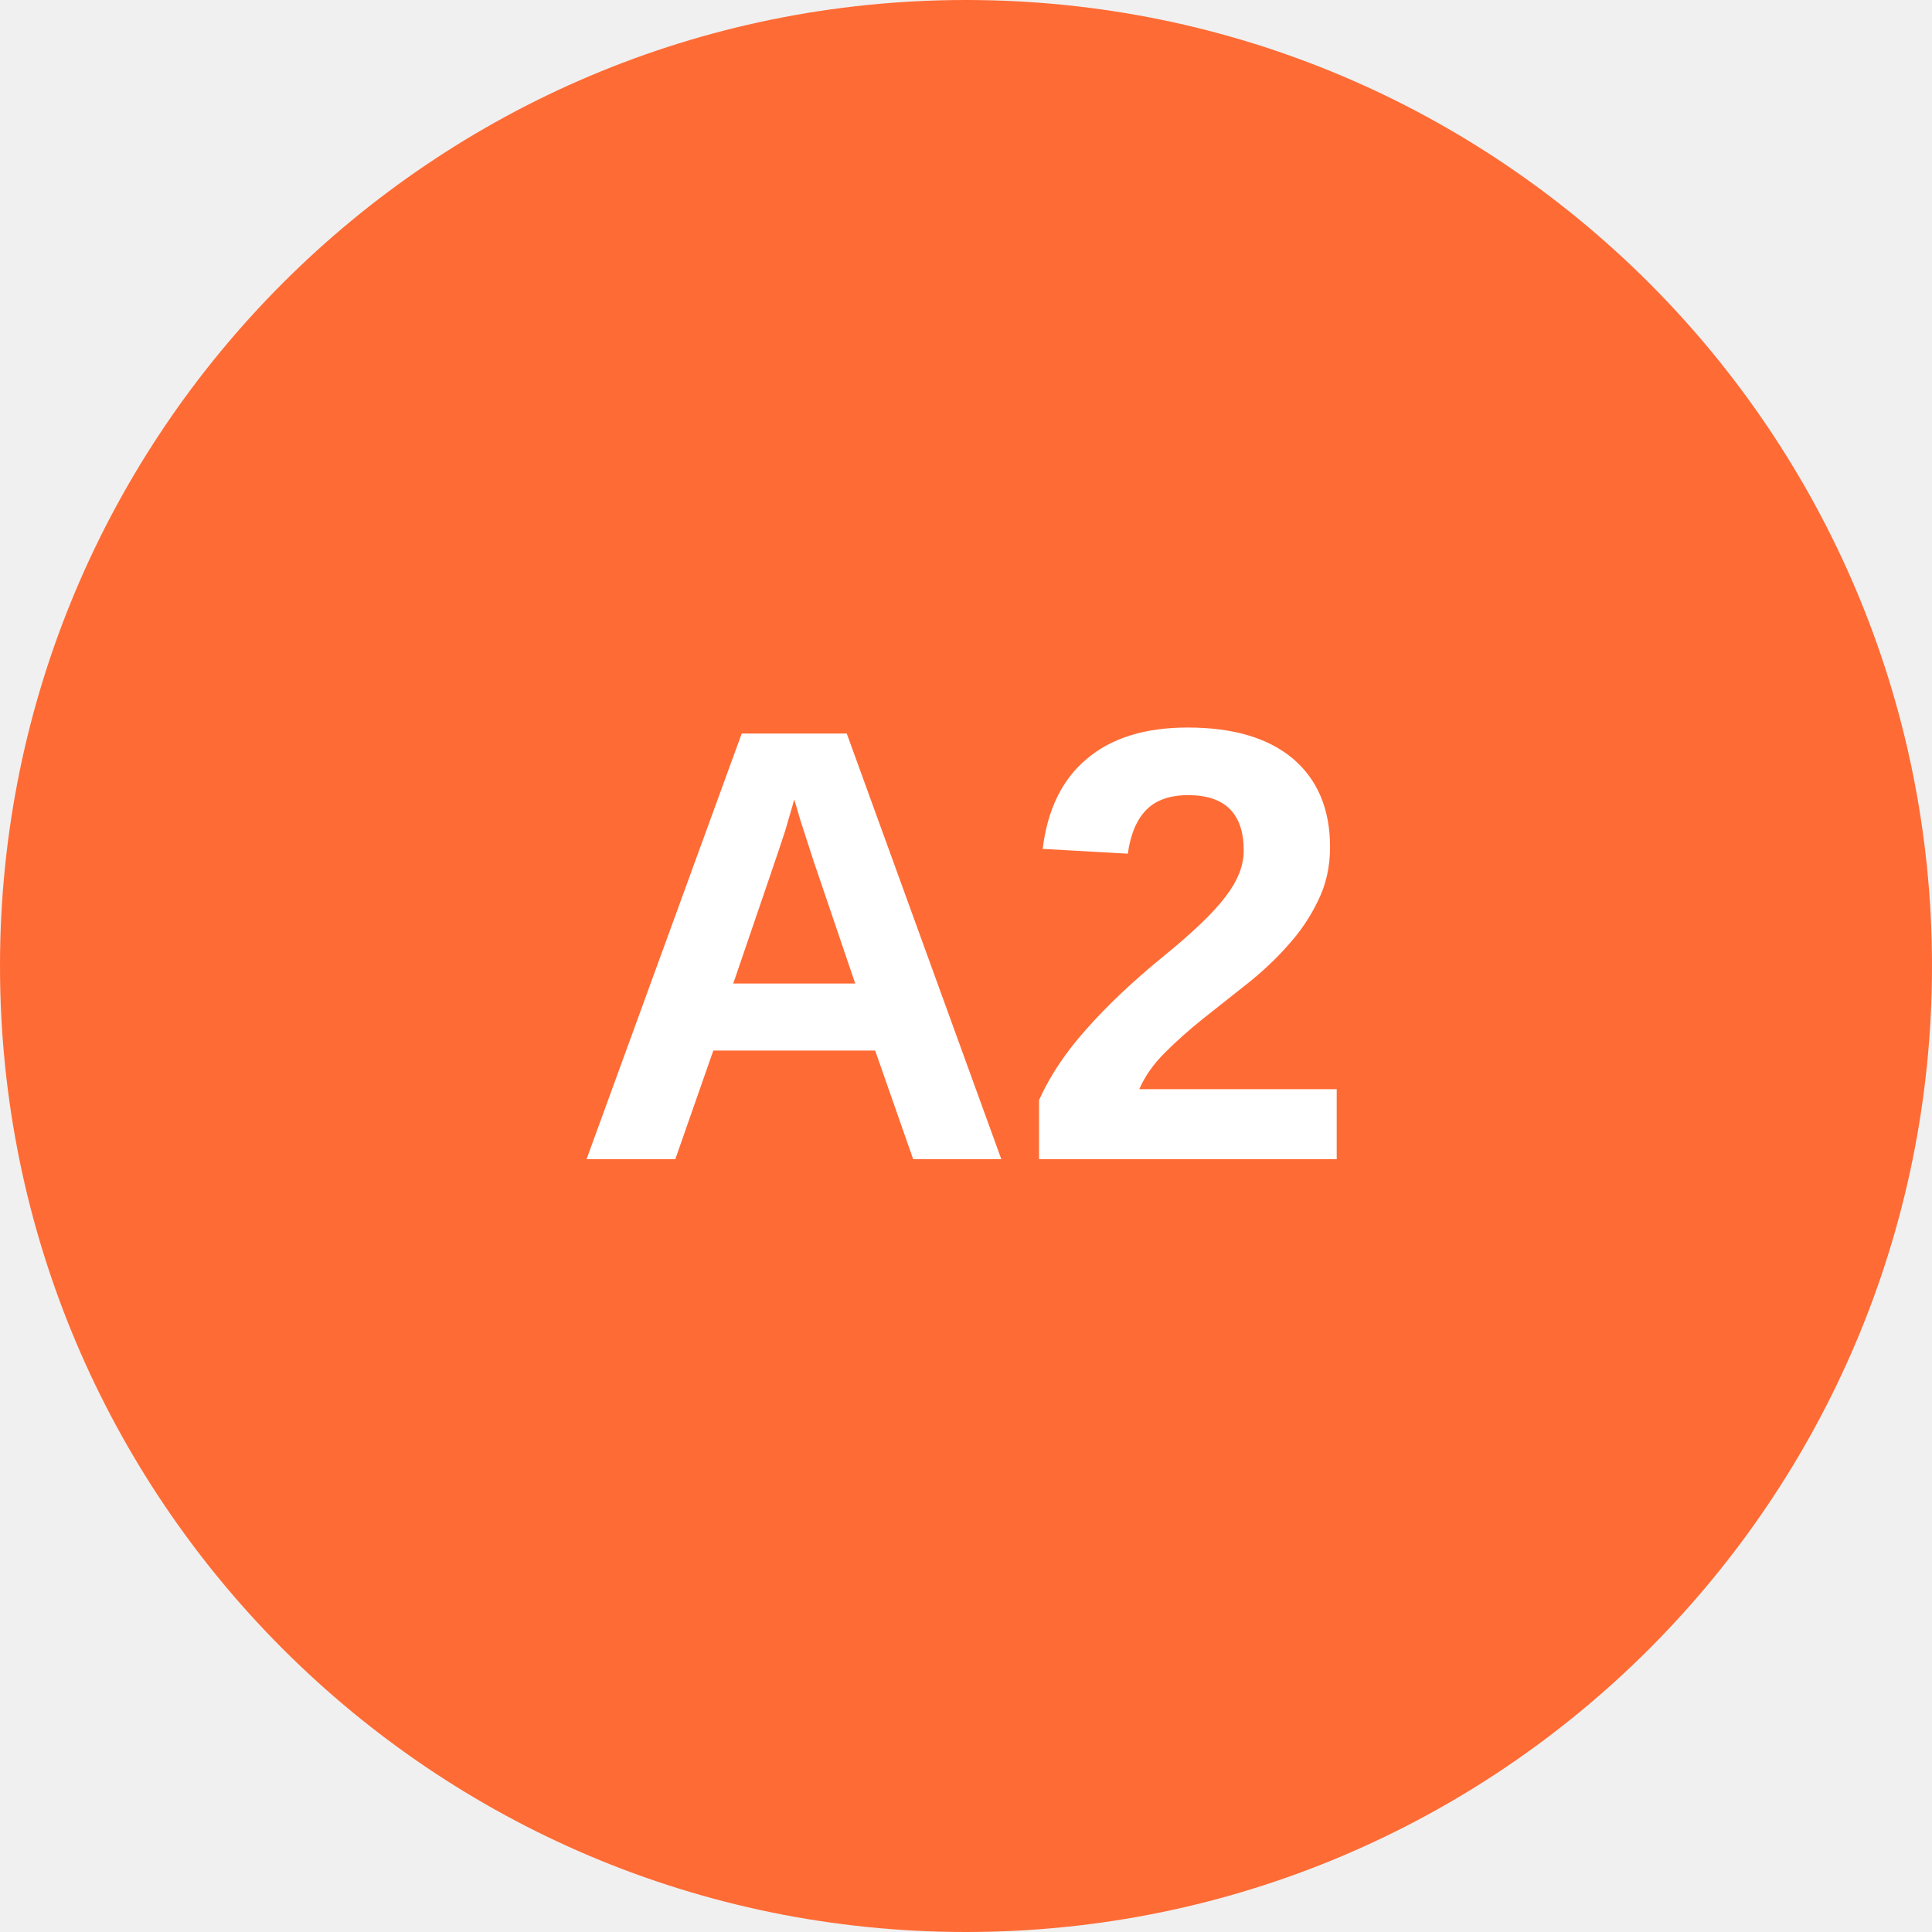
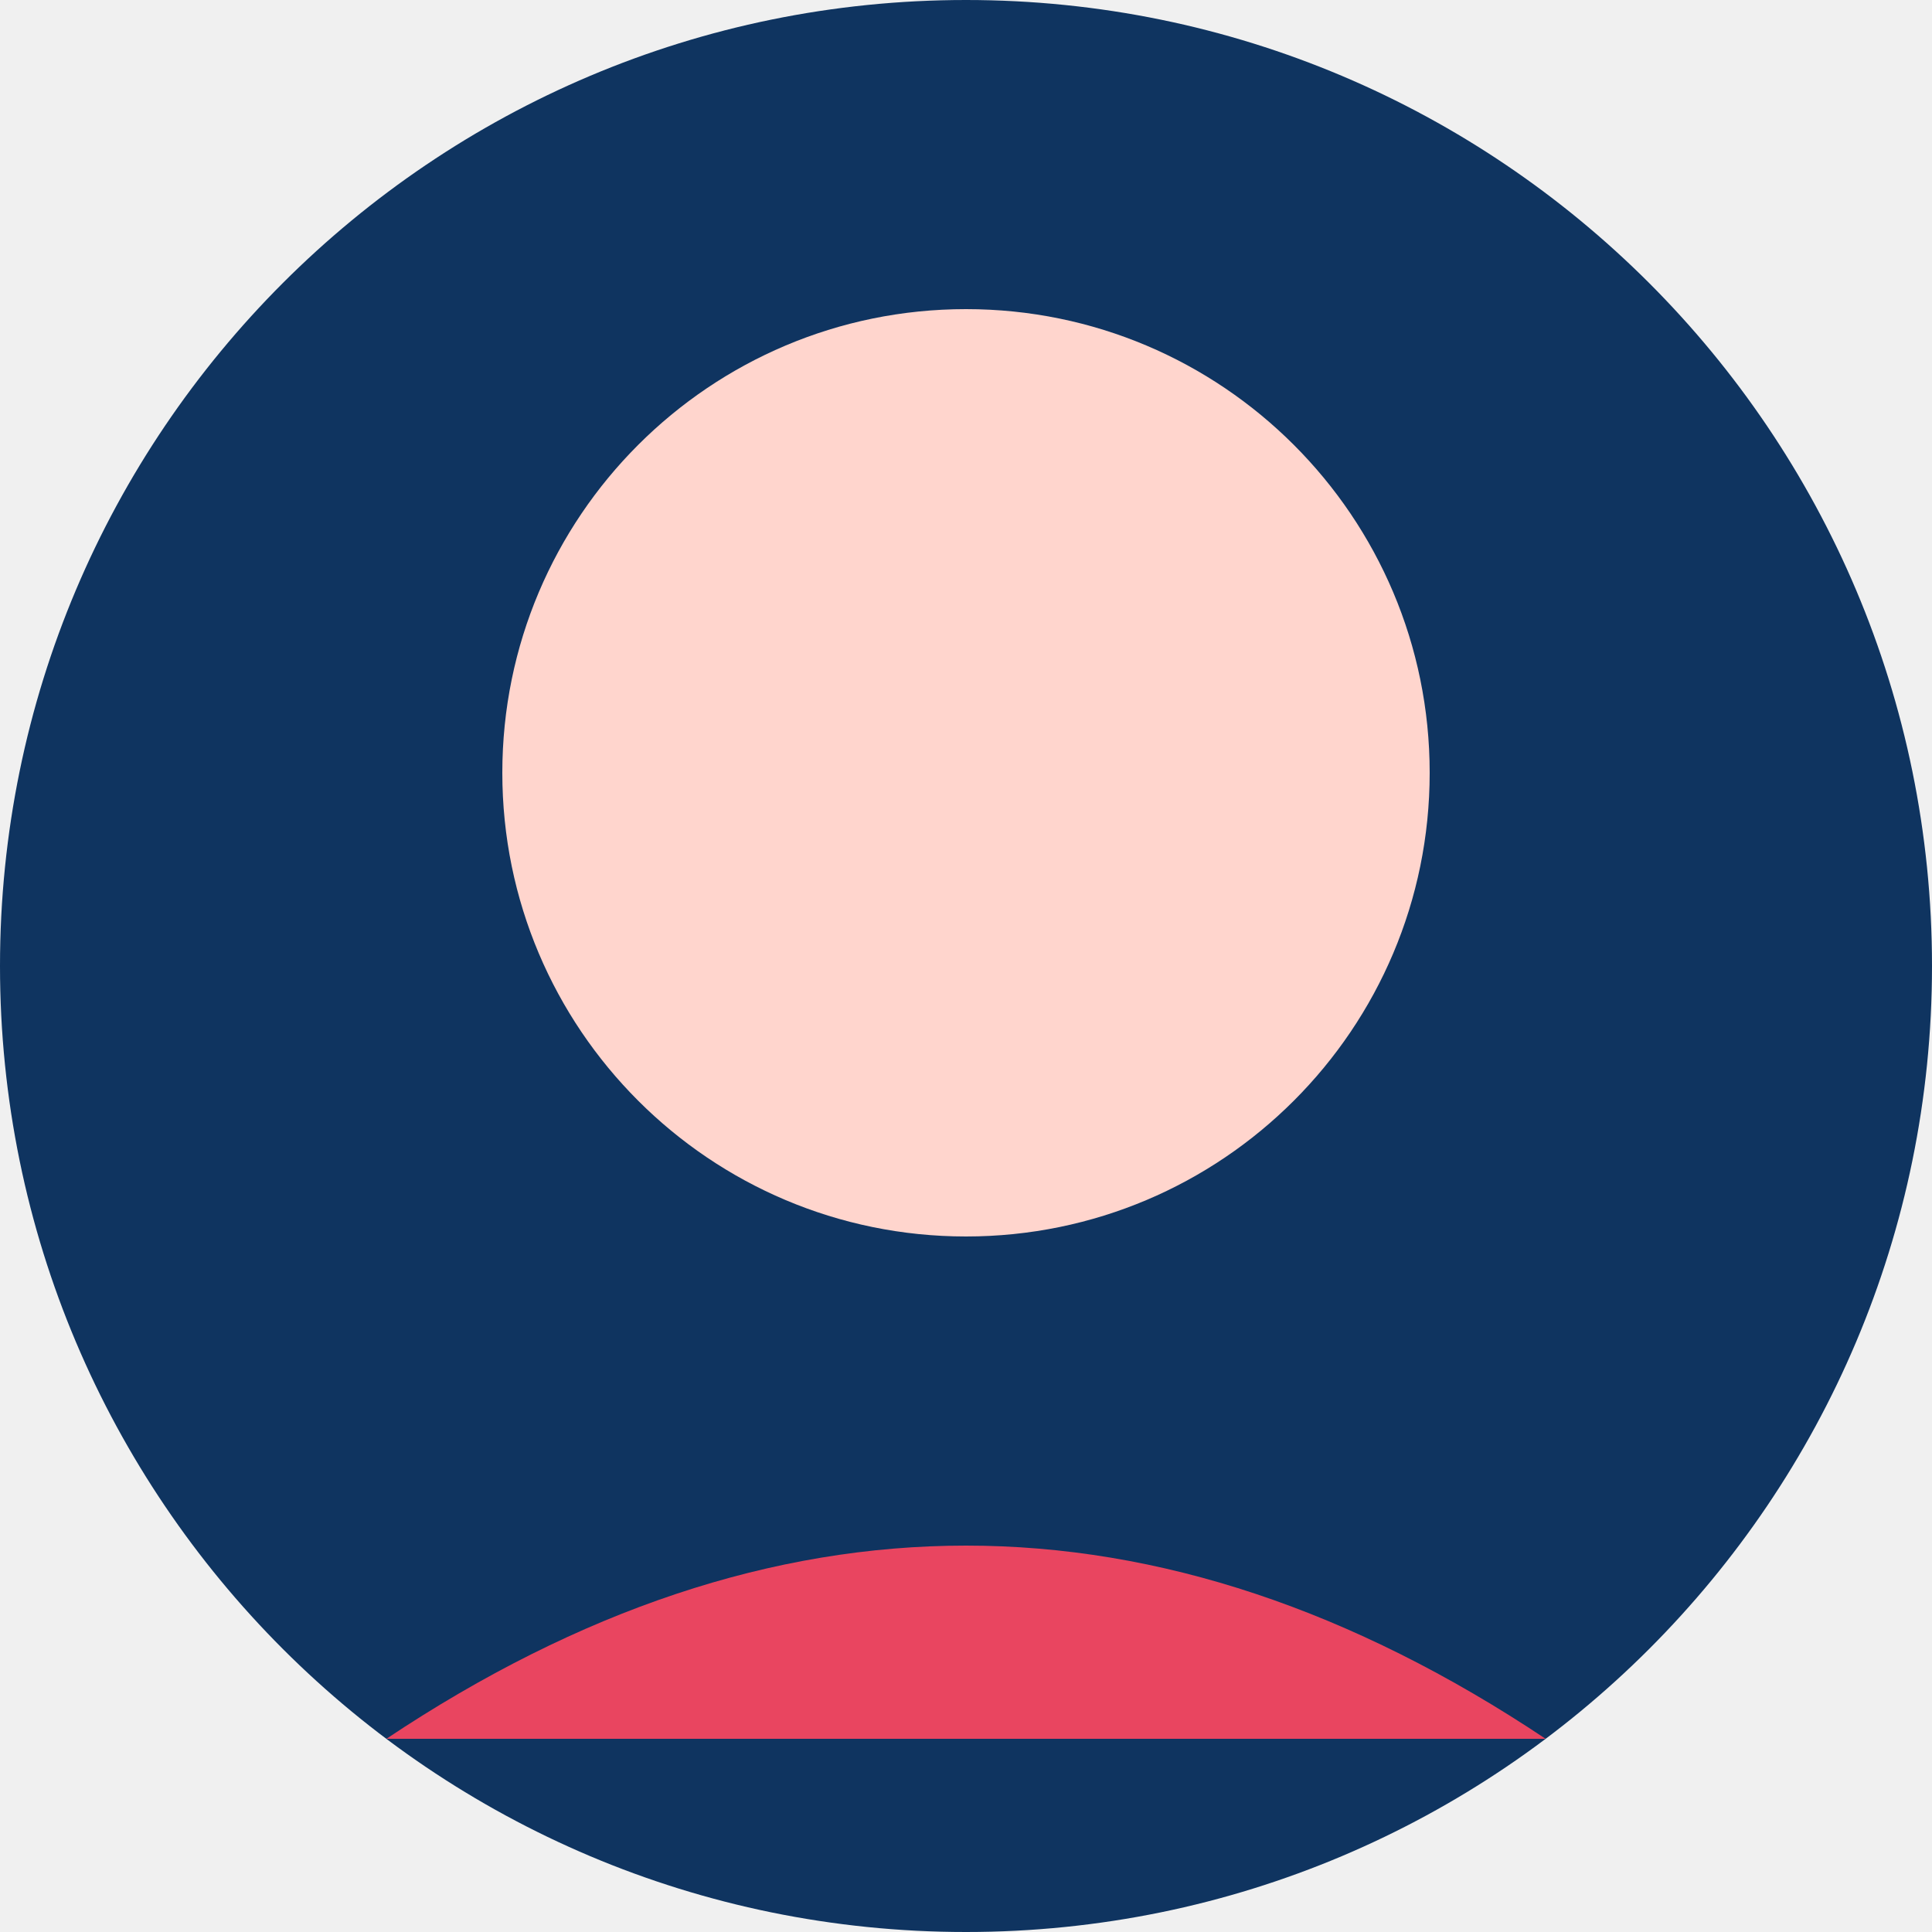
<svg xmlns="http://www.w3.org/2000/svg" width="50" height="50" viewBox="0 0 50 50">
-   <circle cx="25" cy="25" r="25" fill="#FF6B35" />
-   <text x="25" y="30" text-anchor="middle" fill="white" font-family="Arial" font-size="16" font-weight="bold">A2</text>
+   <circle cx="25" cy="25" r="25" fill="#0f3460" />
+   <circle cx="25" cy="20" r="12" fill="#ffd5cd" />
+   <path d="M10 45 Q25 35 40 45" fill="#e94560" />
</svg>
